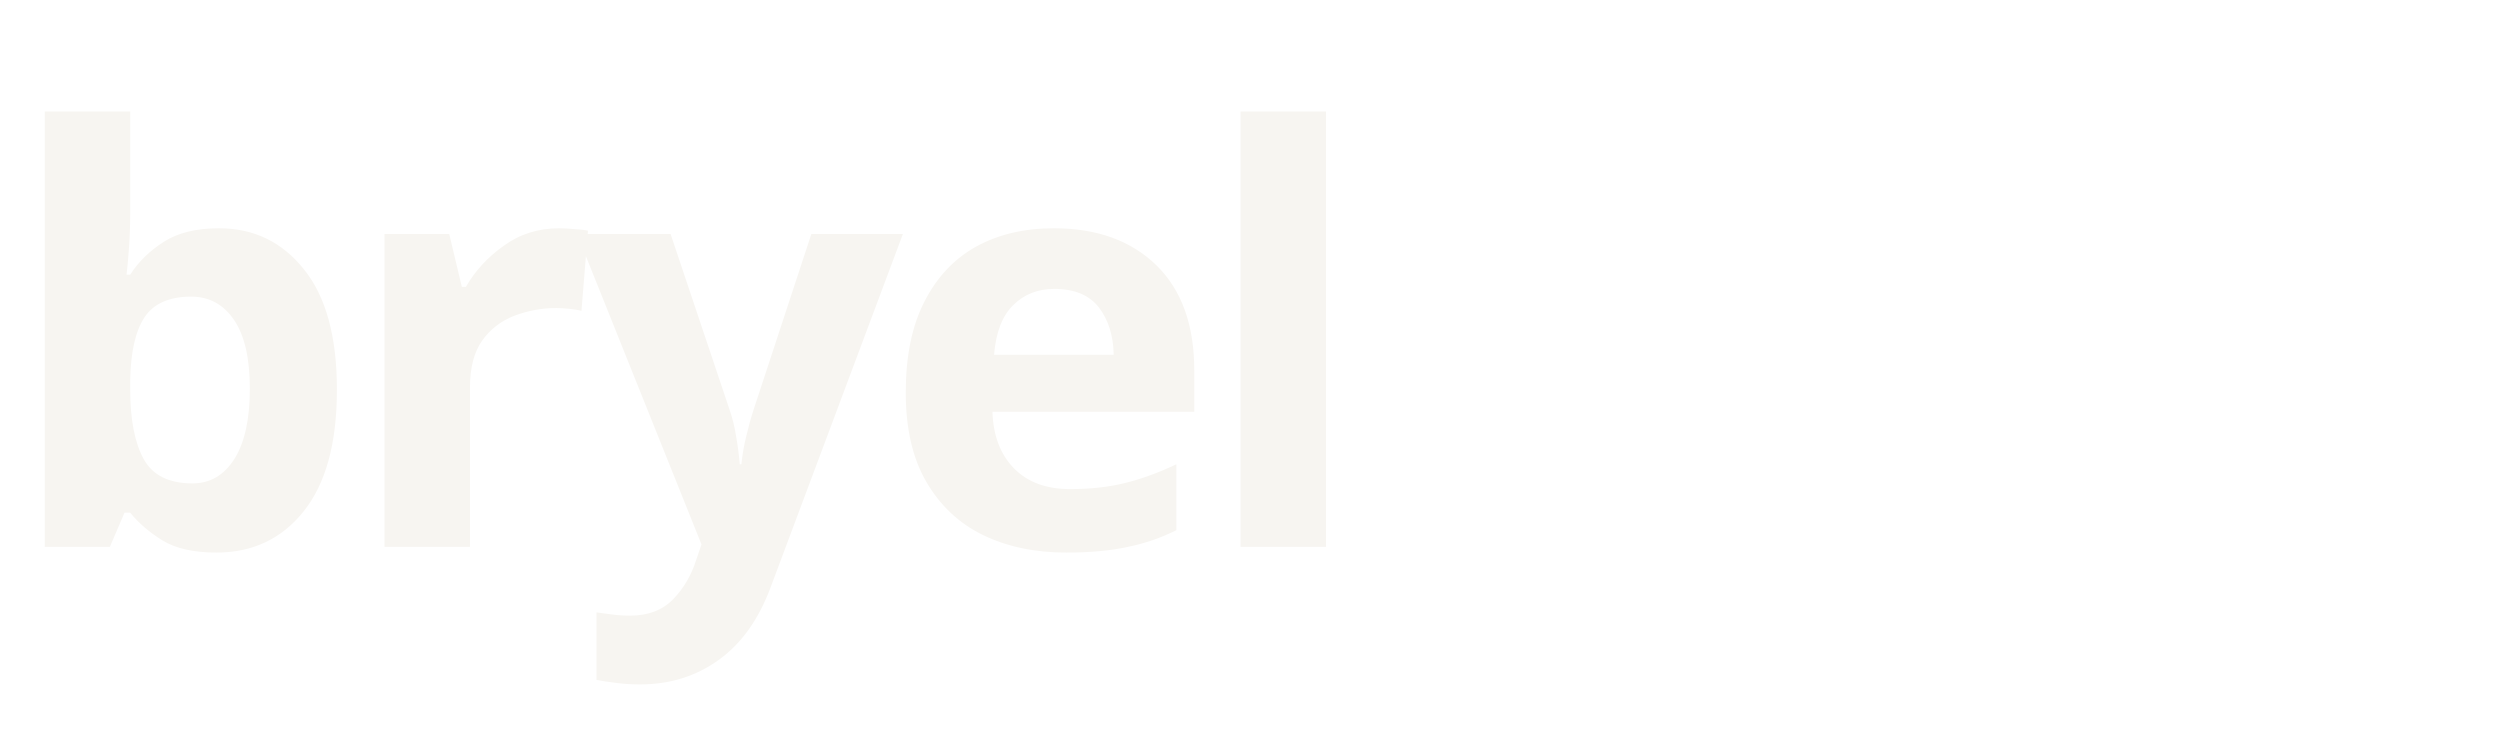
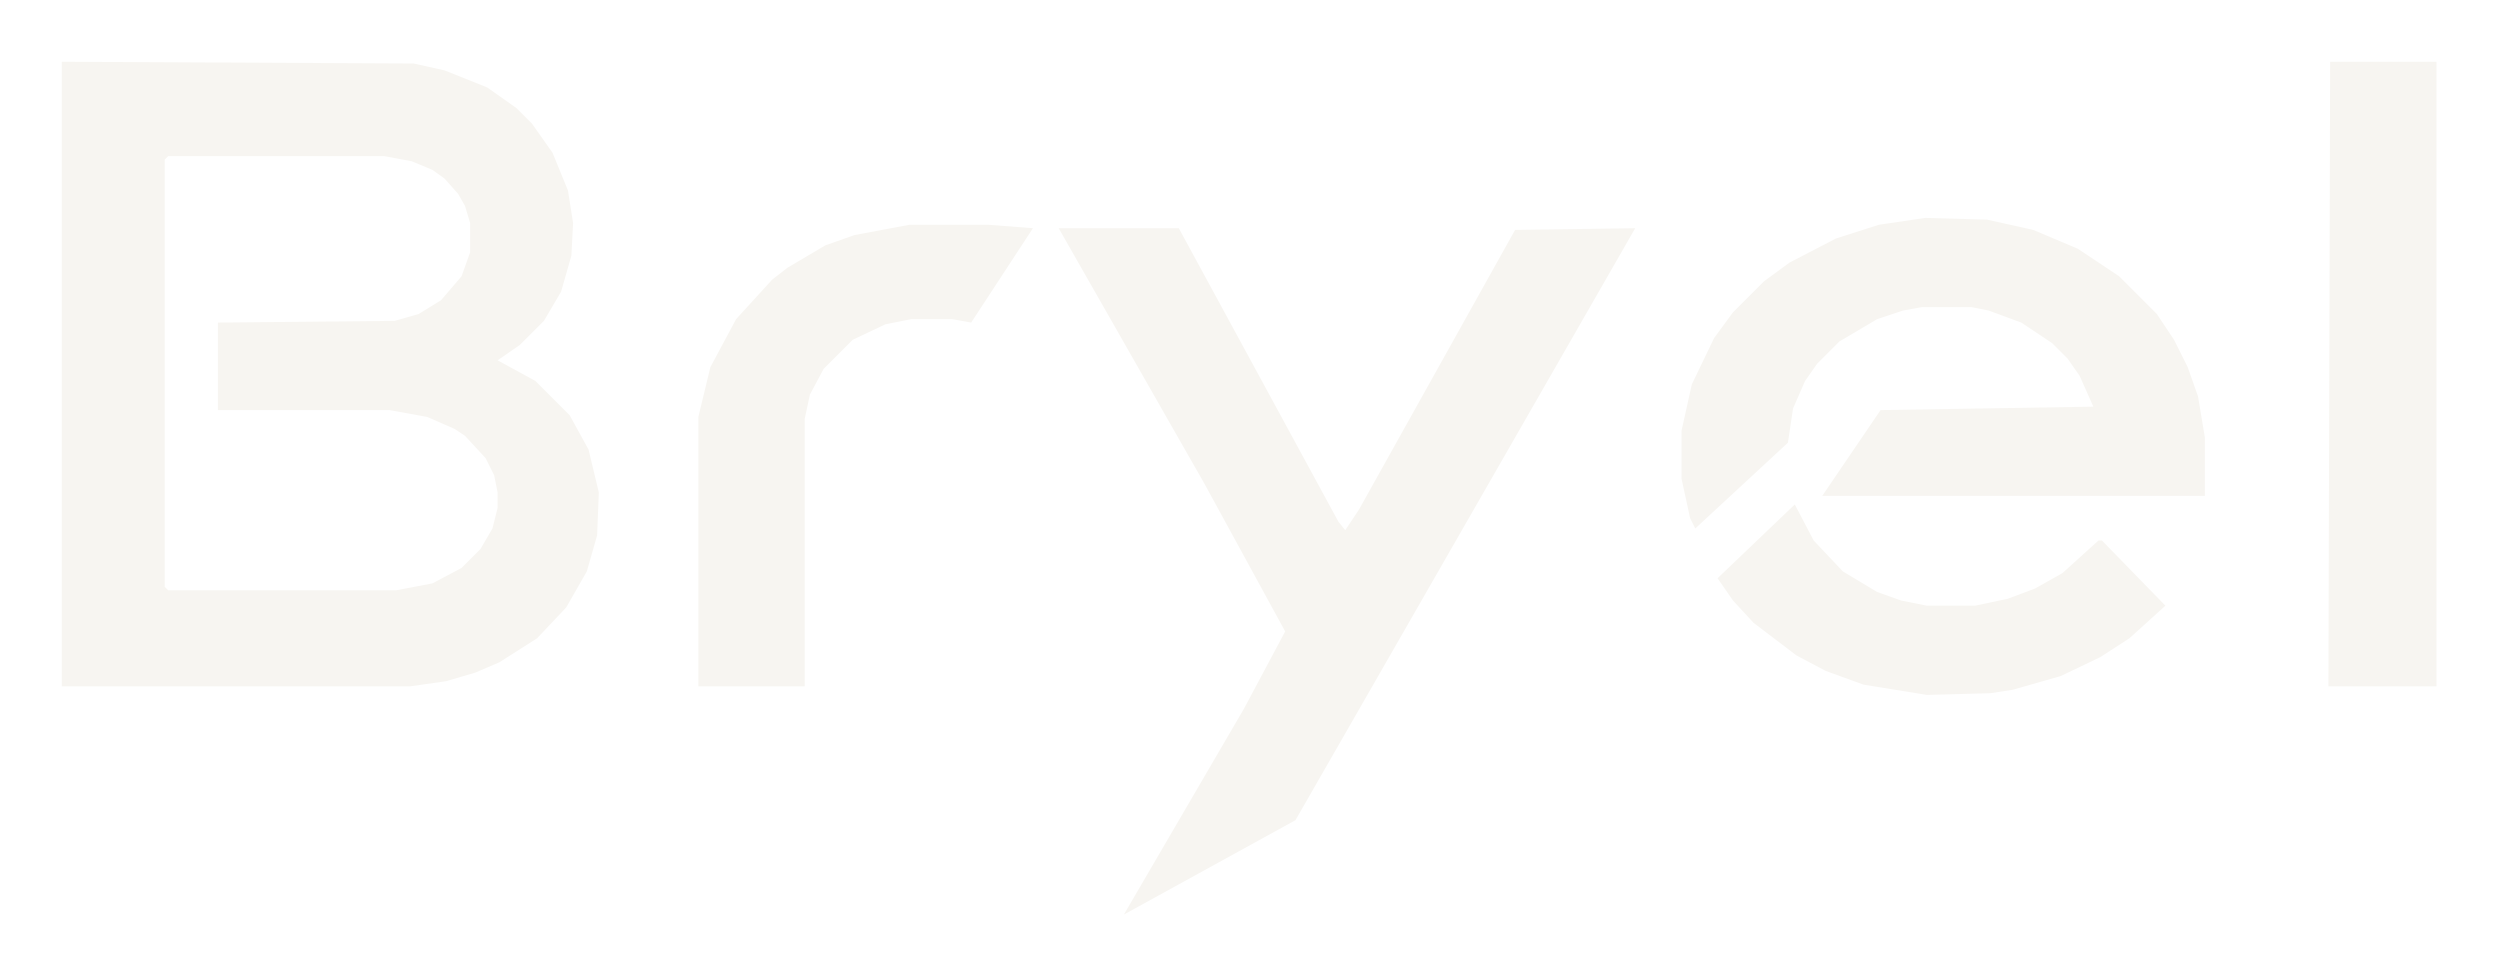
- <svg xmlns="http://www.w3.org/2000/svg" width="96" height="28" viewBox="0 0 96 28">
-   <text x="0" y="21" font-family="ui-sans-serif,system-ui,sans-serif" font-size="22" font-weight="700" letter-spacing="-0.04em" fill="#f7f5f1">bryel</text>
+ <svg xmlns="http://www.w3.org/2000/svg" width="1457" height="570" viewBox="0 0 1457 570" fill="#f7f5f1">
+   <path d="M 36 36 L 36 400 L 239 400 L 260 397 L 277 392 L 291 386 L 313 372 L 330 354 L 342 333 L 348 312 L 349 287 L 343 262 L 332 242 L 312 222 L 290 210 L 303 201 L 317 187 L 327 170 L 333 149 L 334 130 L 331 111 L 322 89 L 310 72 L 301 63 L 284 51 L 259 41 L 241 37 Z M 953 133 L 883 134 L 792 297 L 784 309 L 780 304 L 687 133 L 617 133 L 702 282 L 749 368 L 725 413 L 655 533 L 755 478 Z M 98 91 L 224 91 L 240 94 L 252 99 L 259 104 L 267 113 L 271 120 L 274 130 L 274 147 L 269 161 L 257 175 L 244 183 L 230 187 L 127 188 L 127 239 L 227 239 L 249 243 L 265 250 L 271 254 L 283 267 L 288 277 L 290 287 L 290 296 L 287 308 L 280 320 L 269 331 L 252 340 L 231 344 L 98 344 L 96 342 L 96 93 Z M 980 251 L 980 279 L 985 302 L 988 308 L 1042 258 L 1045 238 L 1052 222 L 1059 212 L 1072 199 L 1094 186 L 1109 181 L 1120 179 L 1149 179 L 1159 181 L 1178 188 L 1196 200 L 1205 209 L 1212 219 L 1220 237 L 1096 239 L 1062 289 L 1285 289 L 1285 255 L 1281 231 L 1275 214 L 1267 198 L 1257 183 L 1235 161 L 1211 145 L 1185 134 L 1158 128 L 1122 127 L 1095 131 L 1070 139 L 1043 153 L 1028 164 L 1010 182 L 999 197 L 986 224 Z M 1358 36 L 1357 400 L 1420 400 L 1420 36 Z M 602 133 L 576 131 L 530 131 L 498 137 L 481 143 L 459 156 L 450 163 L 429 186 L 414 214 L 407 243 L 407 400 L 469 400 L 469 244 L 472 230 L 480 215 L 497 198 L 516 189 L 531 186 L 555 186 L 566 188 Z M 1001 337 L 1010 350 L 1022 363 L 1047 382 L 1064 391 L 1086 399 L 1123 405 L 1160 404 L 1173 402 L 1201 394 L 1224 383 L 1241 372 L 1262 353 L 1225 315 L 1223 315 L 1202 334 L 1186 343 L 1170 349 L 1151 353 L 1123 353 L 1108 350 L 1094 345 L 1074 333 L 1057 315 L 1046 294 Z" fill="#f7f5f1" fill-rule="evenodd" clip-rule="evenodd" />
</svg>
